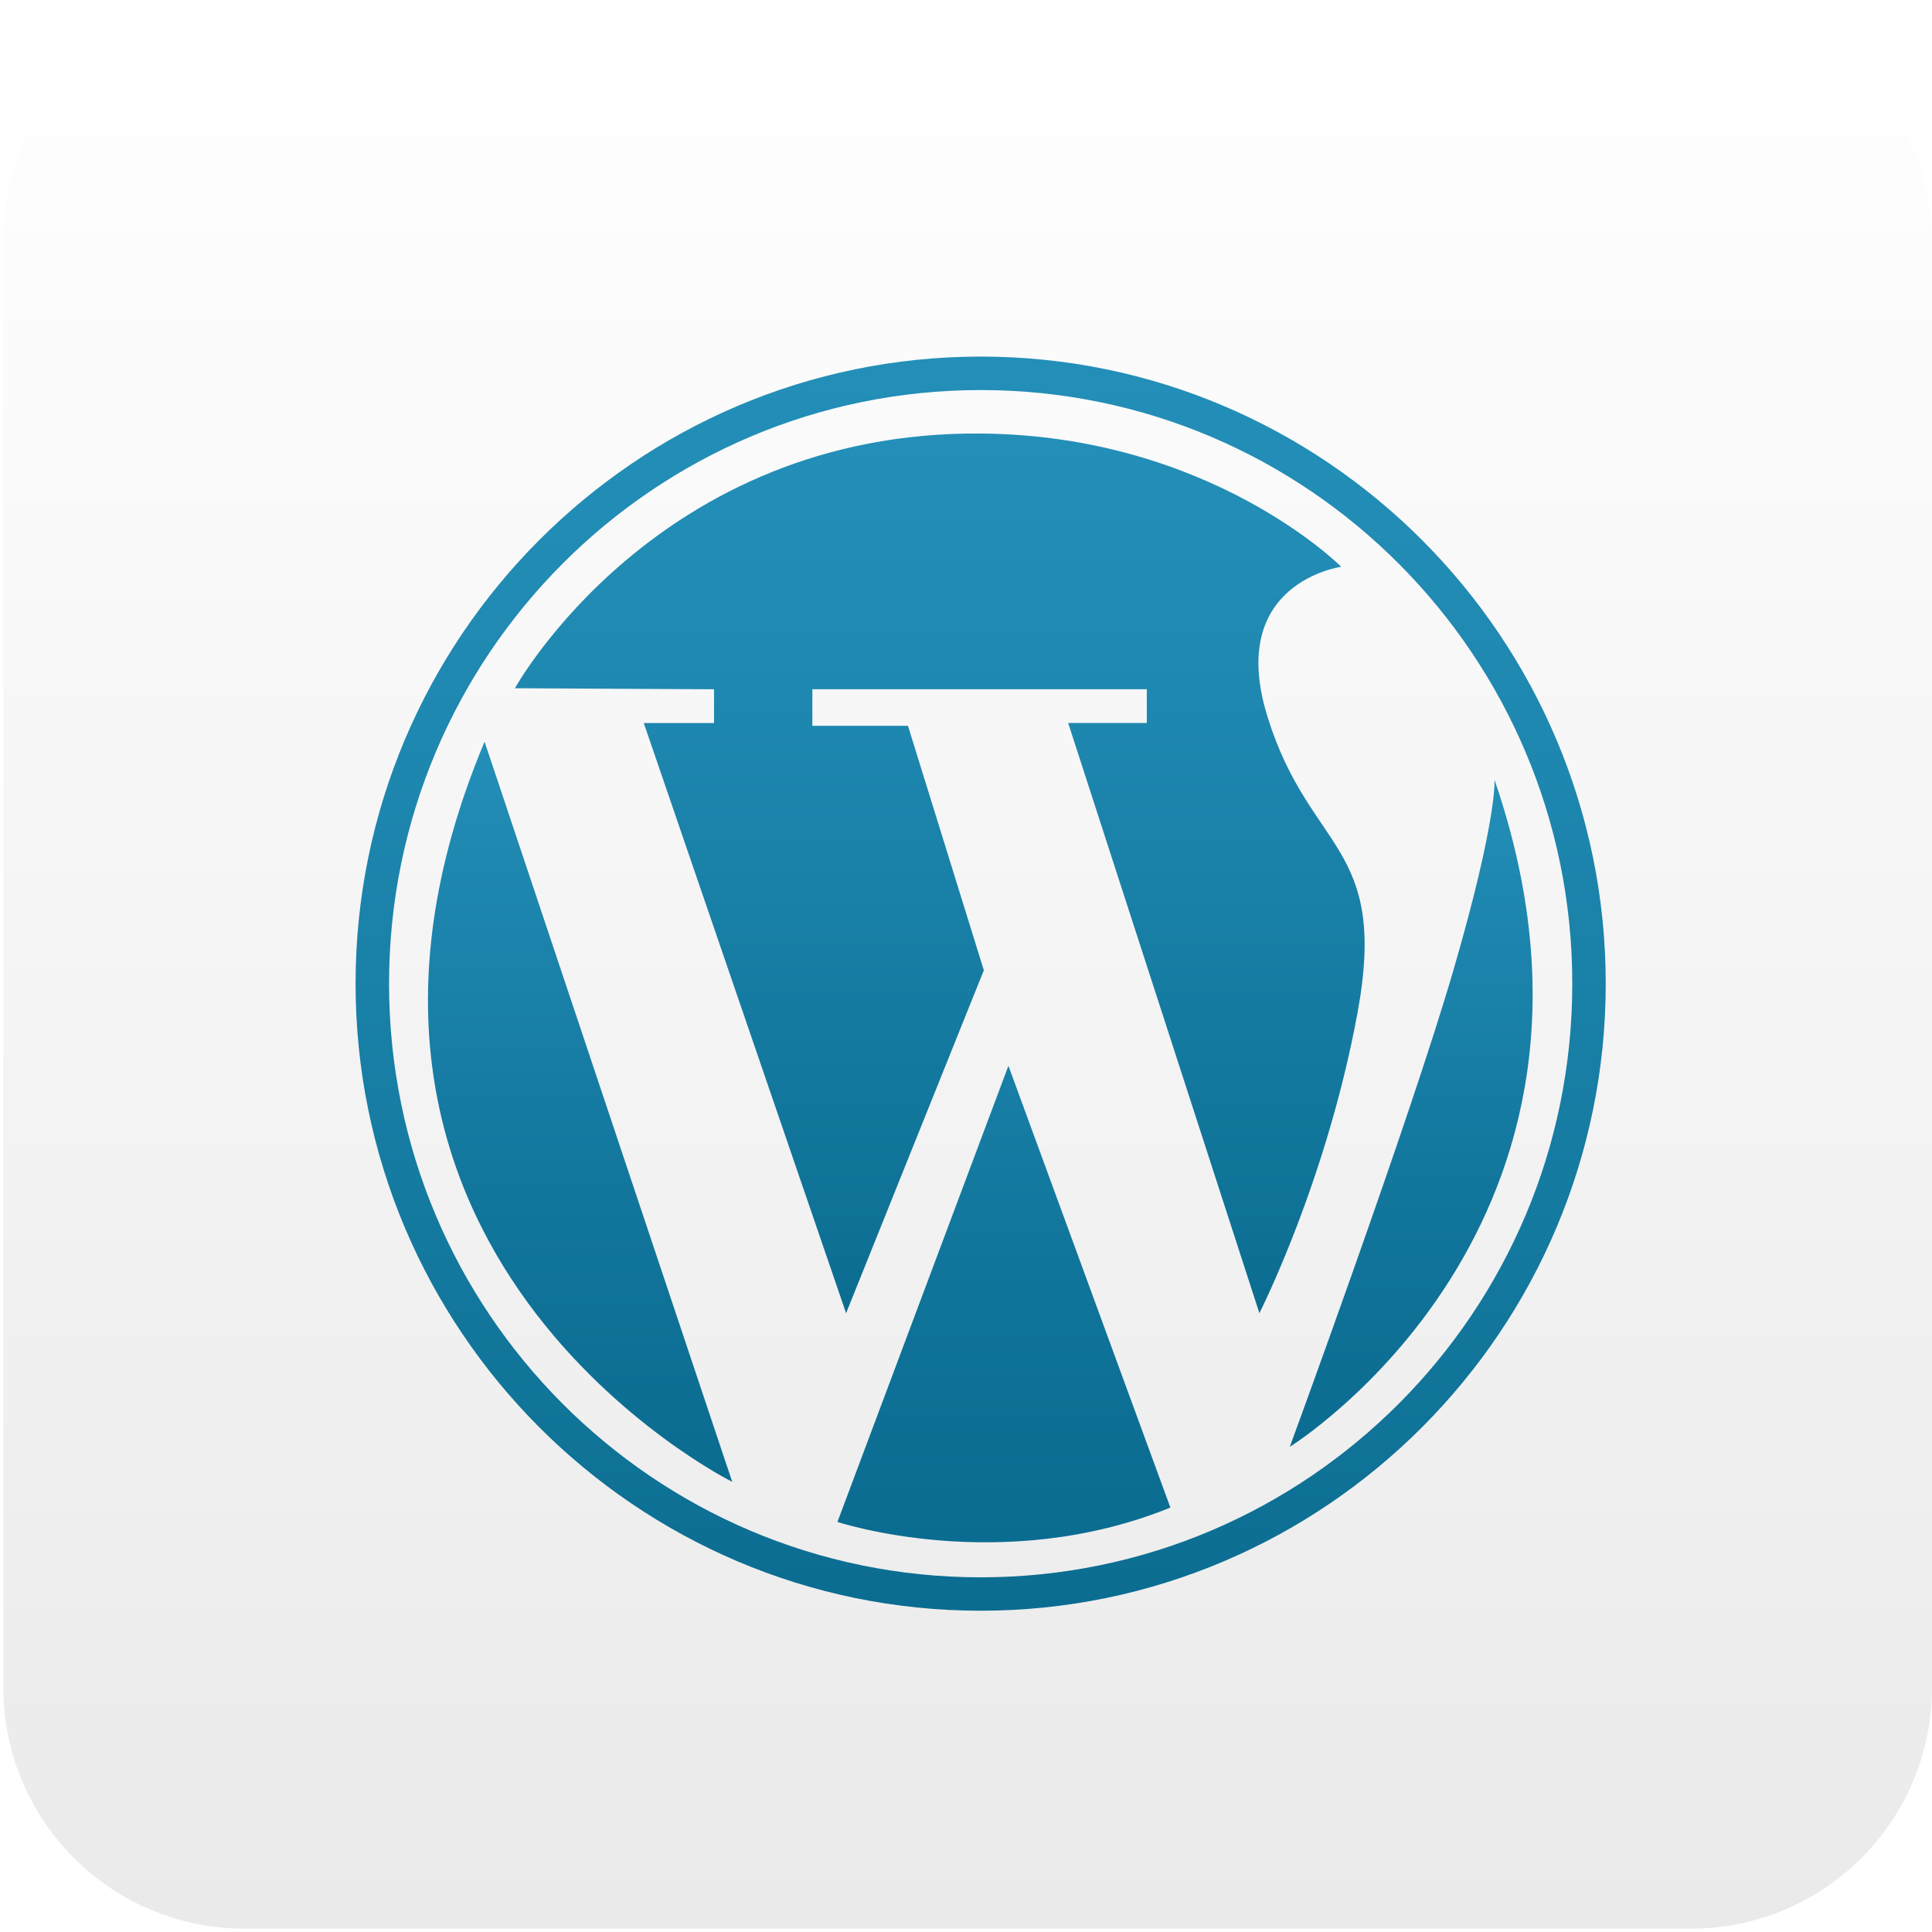
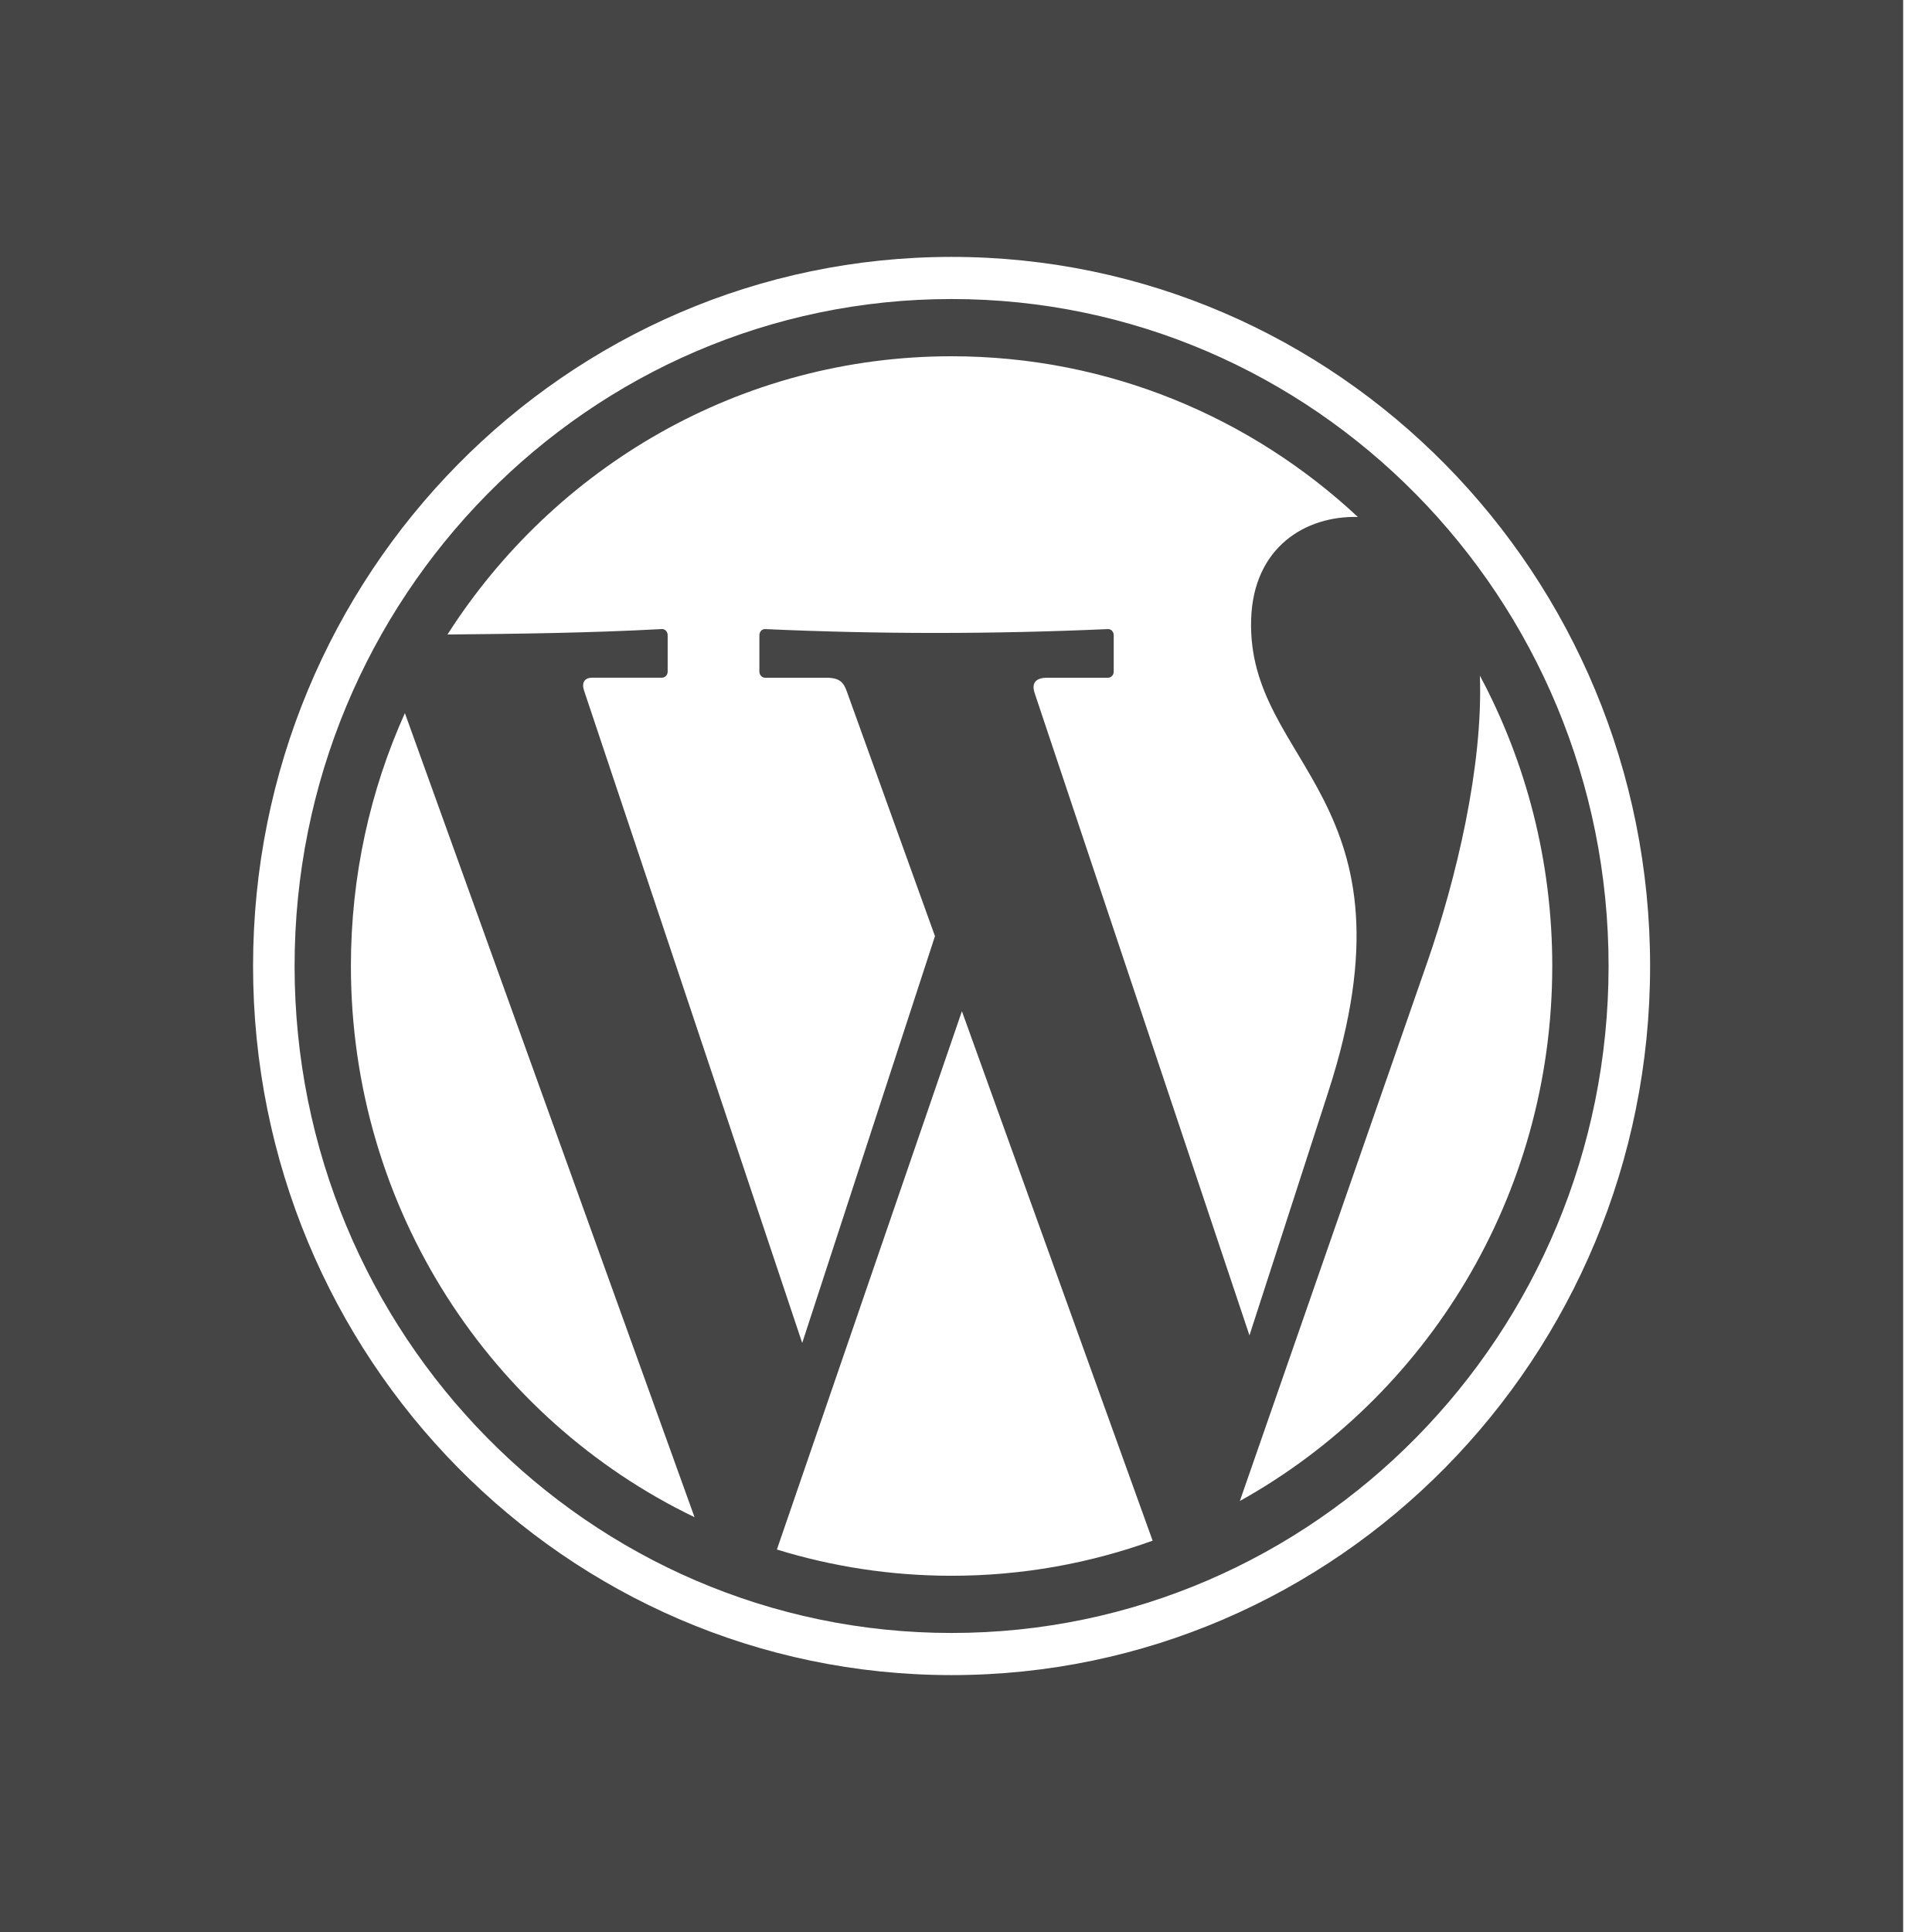
- <svg xmlns="http://www.w3.org/2000/svg" version="1.1" id="Icon" x="0px" y="0px" viewBox="176 76 48 48" enable-background="new 176 76 48 48" xml:space="preserve">
-   <linearGradient id="SVGID_1_" gradientUnits="userSpaceOnUse" x1="71.366" y1="132.875" x2="71.366" y2="121.375" gradientTransform="matrix(4.1667 0 0 -4.1667 -97.3177 629.646)">
-     <stop offset="0" style="stop-color:#FFFFFF" />
-     <stop offset="1" style="stop-color:#EAEAEA" />
-   </linearGradient>
-   <path fill="url(#SVGID_1_)" d="M224,117.928c0,3.307-2.683,5.989-5.989,5.989h-35.938c-3.308,0-5.99-2.683-5.99-5.989V81.99  c0-3.307,2.682-5.99,5.99-5.99h35.938c3.307,0,5.989,2.683,5.989,5.99V117.928z" />
-   <linearGradient id="SVGID_2_" gradientUnits="userSpaceOnUse" x1="199.348" y1="86.768" x2="199.348" y2="108.624">
-     <stop offset="0" style="stop-color:#238FB8" />
-     <stop offset="0.332" style="stop-color:#1E87AF" />
-     <stop offset="0.86" style="stop-color:#107398" />
-     <stop offset="1" style="stop-color:#0B6C91" />
-   </linearGradient>
-   <path fill="url(#SVGID_2_)" d="M209.323,90.082c0,0-2.876,0.387-1.828,3.739s3.003,3.143,2.234,7.332  c-0.769,4.19-2.44,7.472-2.44,7.472l-4.751-14.663h1.954v-0.838h-8.309v0.908h2.375l1.885,6.075l-3.422,8.519l-5.027-14.663h1.746  v-0.838l-4.947-0.026c0,0,3.533-6.398,11.58-6.328C206.081,86.818,209.323,90.082,209.323,90.082z" />
-   <linearGradient id="SVGID_3_" gradientUnits="userSpaceOnUse" x1="190.413" y1="94.427" x2="190.413" y2="112.816">
-     <stop offset="0" style="stop-color:#238FB8" />
-     <stop offset="0.103" style="stop-color:#208AB3" />
-     <stop offset="0.66" style="stop-color:#11749A" />
-     <stop offset="1" style="stop-color:#0B6C91" />
-   </linearGradient>
-   <path fill="url(#SVGID_3_)" d="M188.039,94.427l6.153,18.389C194.192,112.815,182.723,107.113,188.039,94.427z" />
-   <linearGradient id="SVGID_4_" gradientUnits="userSpaceOnUse" x1="200.942" y1="102.48" x2="200.942" y2="114.318">
-     <stop offset="0" style="stop-color:#187FA6" />
-     <stop offset="0.53" style="stop-color:#0F7298" />
-     <stop offset="1" style="stop-color:#0B6C91" />
-   </linearGradient>
-   <path fill="url(#SVGID_4_)" d="M201.054,102.479l-4.248,11.333c0,0,4.075,1.349,8.272-0.357L201.054,102.479z" />
-   <linearGradient id="SVGID_5_" gradientUnits="userSpaceOnUse" x1="211.061" y1="95.375" x2="211.061" y2="111.945">
-     <stop offset="0" style="stop-color:#238FB8" />
-     <stop offset="0.103" style="stop-color:#208AB3" />
-     <stop offset="0.66" style="stop-color:#11749A" />
-     <stop offset="1" style="stop-color:#0B6C91" />
-   </linearGradient>
-   <path fill="url(#SVGID_5_)" d="M213.131,95.375c0,0,0.072,0.977-1.027,4.748c-1.1,3.771-4.059,11.822-4.059,11.822  S216.936,106.443,213.131,95.375z" />
-   <linearGradient id="SVGID_6_" gradientUnits="userSpaceOnUse" x1="200.364" y1="84.859" x2="200.364" y2="116.019">
-     <stop offset="0" style="stop-color:#238FB8" />
-     <stop offset="0.332" style="stop-color:#1E87AF" />
-     <stop offset="0.86" style="stop-color:#107398" />
-     <stop offset="1" style="stop-color:#0B6C91" />
-   </linearGradient>
-   <path fill="url(#SVGID_6_)" d="M200.364,85.691c8.119,0,14.699,6.604,14.699,14.749c0,8.146-6.58,14.748-14.699,14.748  c-8.118,0-14.698-6.602-14.698-14.748C185.666,92.294,192.246,85.691,200.364,85.691 M200.364,84.859  c-8.563,0-15.53,6.989-15.53,15.58c0,8.59,6.967,15.579,15.53,15.579s15.53-6.989,15.53-15.579  C215.894,91.849,208.927,84.859,200.364,84.859L200.364,84.859z" />
+ <svg xmlns="http://www.w3.org/2000/svg" width="67" height="67">
+   <g>
+     <path d="m57.224,33.5c0,13.579 -10.848,24.591 -24.224,24.591c-13.377,0 -24.224,-11.013 -24.224,-24.591s10.847,-24.591 24.224,-24.591c13.376,0 24.224,11.013 24.224,24.591zm-1.44,0c0,12.772 -10.202,23.13 -22.784,23.13s-22.784,-10.357 -22.784,-23.13s10.203,-23.13 22.784,-23.13s22.784,10.357 22.784,23.13zm-43.615,0c0,-3.128 0.67,-6.098 1.872,-8.77l10.045,27.885c-7.043,-3.391 -11.917,-10.675 -11.917,-19.115zm20.831,21.146c-2.108,0 -4.14,-0.319 -6.058,-0.91l6.416,-18.668l6.614,18.361c-2.18,0.787 -4.525,1.217 -6.973,1.217zm20.831,-21.146c0,7.999 -4.377,14.96 -10.834,18.553l6.498,-18.68c1.006,-2.891 1.94,-6.797 1.826,-9.943c1.6,2.994 2.51,6.423 2.51,10.069zm-6.74,-15.571c-3.709,-3.461 -8.657,-5.574 -14.091,-5.574c-7.326,0 -13.77,3.841 -17.482,9.649c2.366,-0.023 4.906,-0.051 7.437,-0.189c0.109,-0.006 0.199,0.095 0.199,0.211l0,1.266c0,0.116 -0.089,0.21 -0.199,0.21l-2.411,0c-0.271,0 -0.384,0.165 -0.289,0.448l7.565,22.623l4.604,-14.108l-3.06,-8.494c-0.111,-0.308 -0.243,-0.468 -0.714,-0.468l-2.116,0c-0.109,0 -0.199,-0.095 -0.199,-0.211l0,-1.265c0,-0.116 0.09,-0.216 0.199,-0.211c3.939,0.179 7.902,0.178 11.89,0c0.11,-0.004 0.199,0.095 0.199,0.211l0,1.265c0,0.116 -0.089,0.211 -0.199,0.211l-2.105,0c-0.417,0 -0.552,0.197 -0.436,0.54l7.447,22.267l2.735,-8.449c3.306,-10.213 -2.829,-11.295 -2.677,-16.374c0.074,-2.511 1.888,-3.608 3.706,-3.559l0,0zm-47.091,-17.929l66,0l0,67l-66,0l0,-67z" fill="#454545" clip-rule="evenodd" fill-rule="evenodd" id="svg_1" />
+   </g>
</svg>
